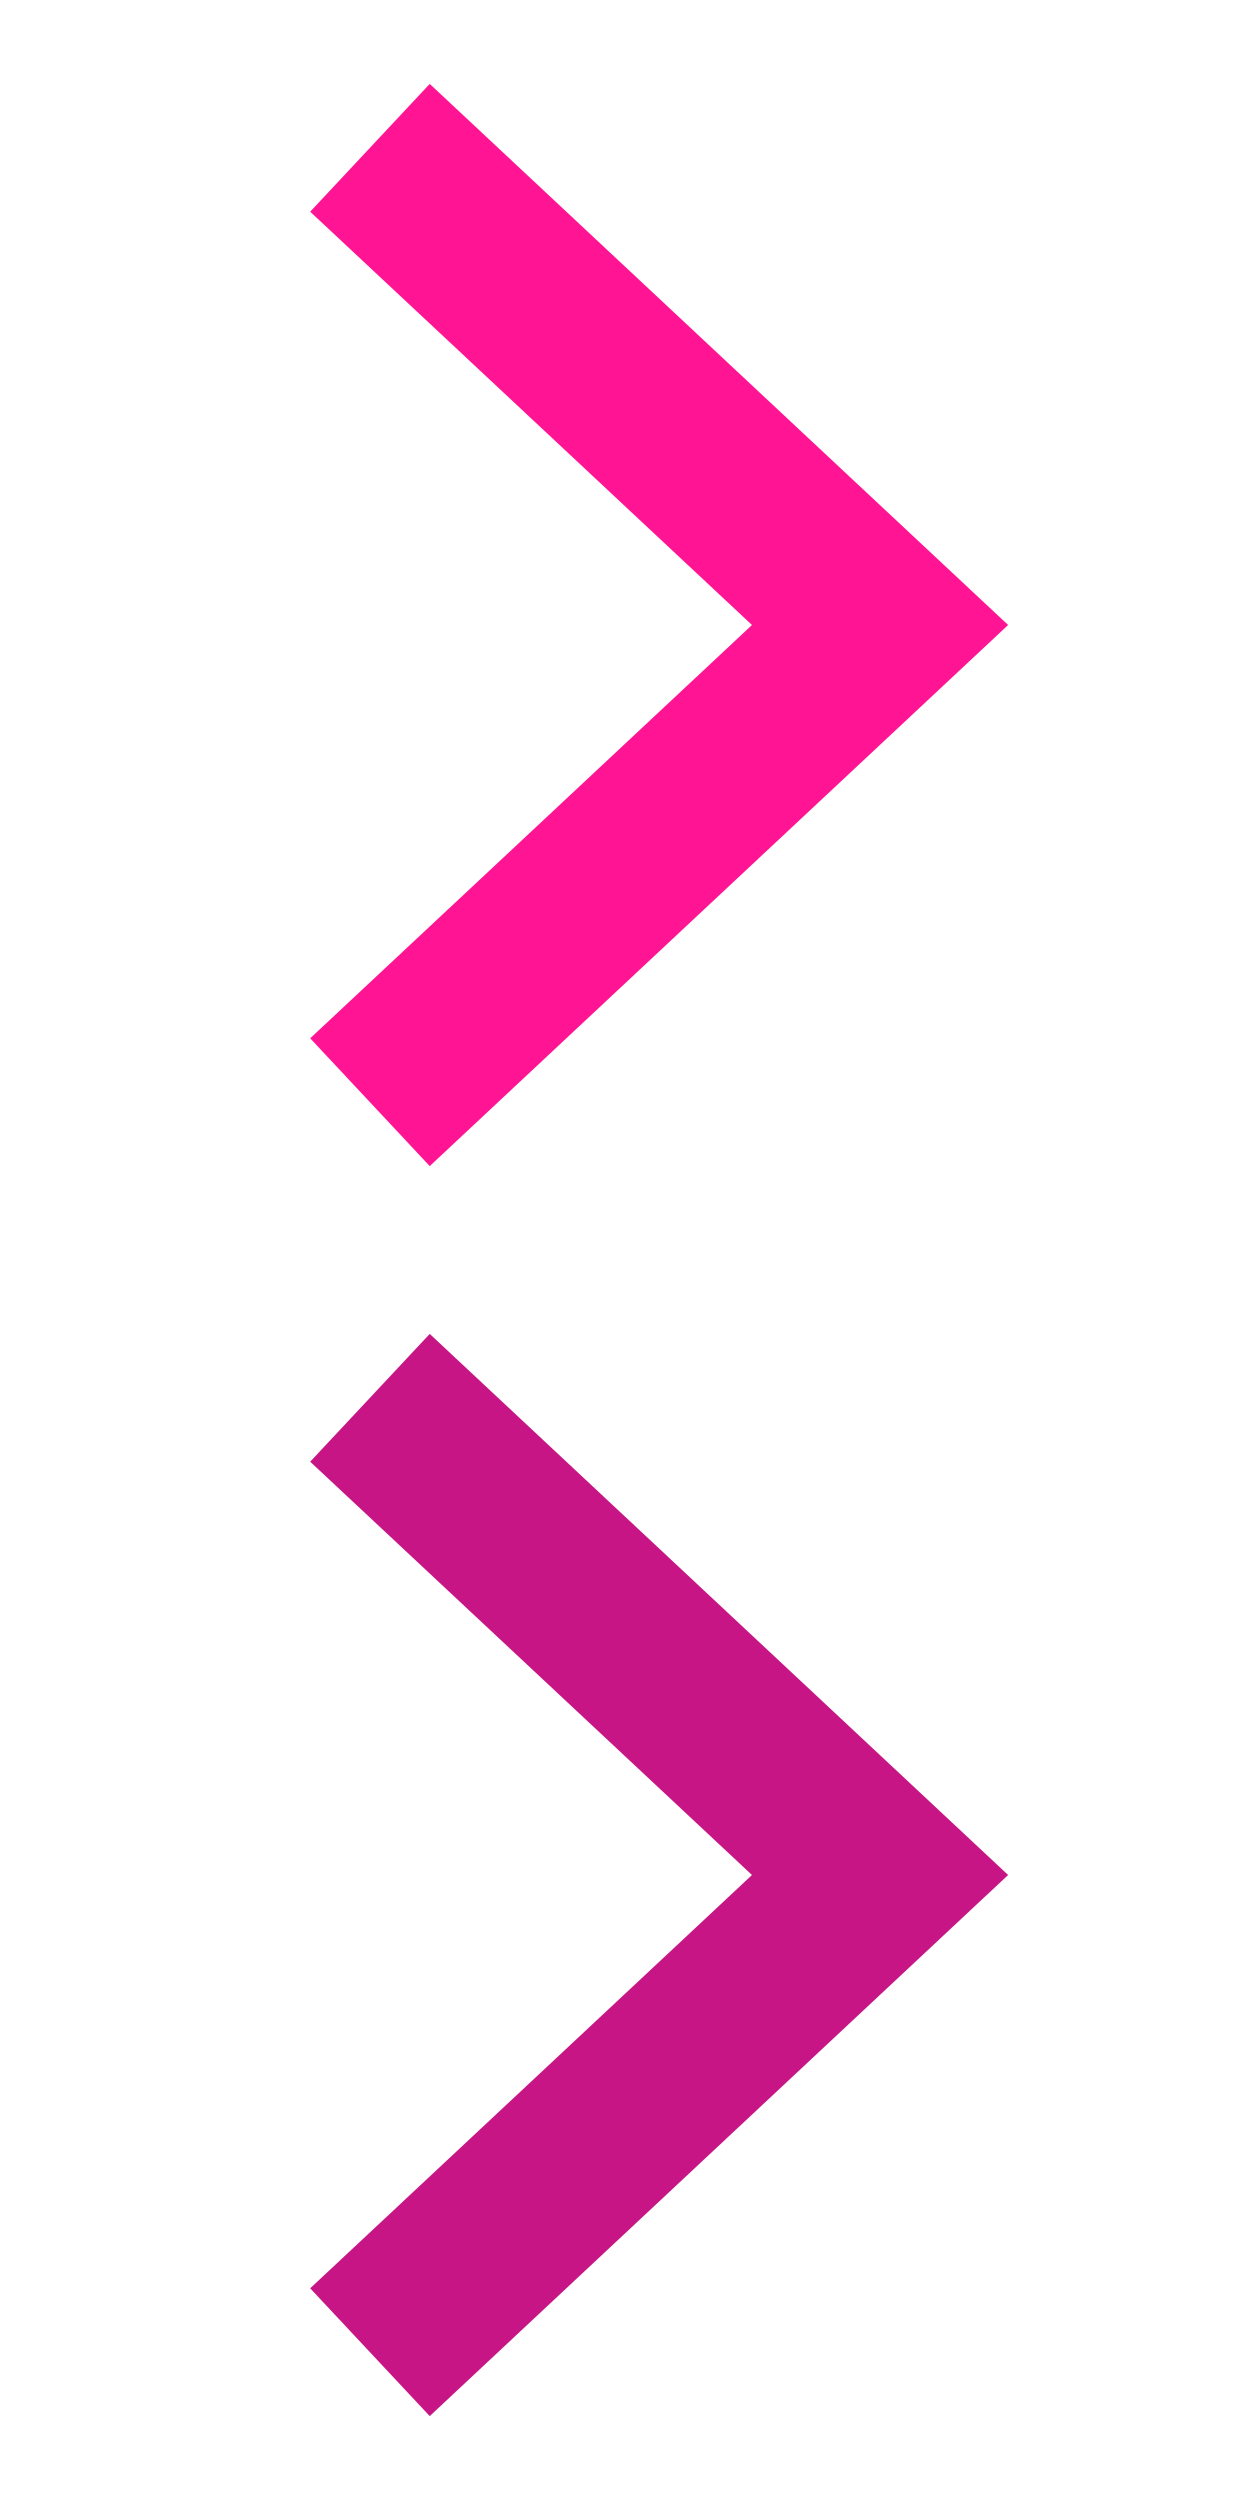
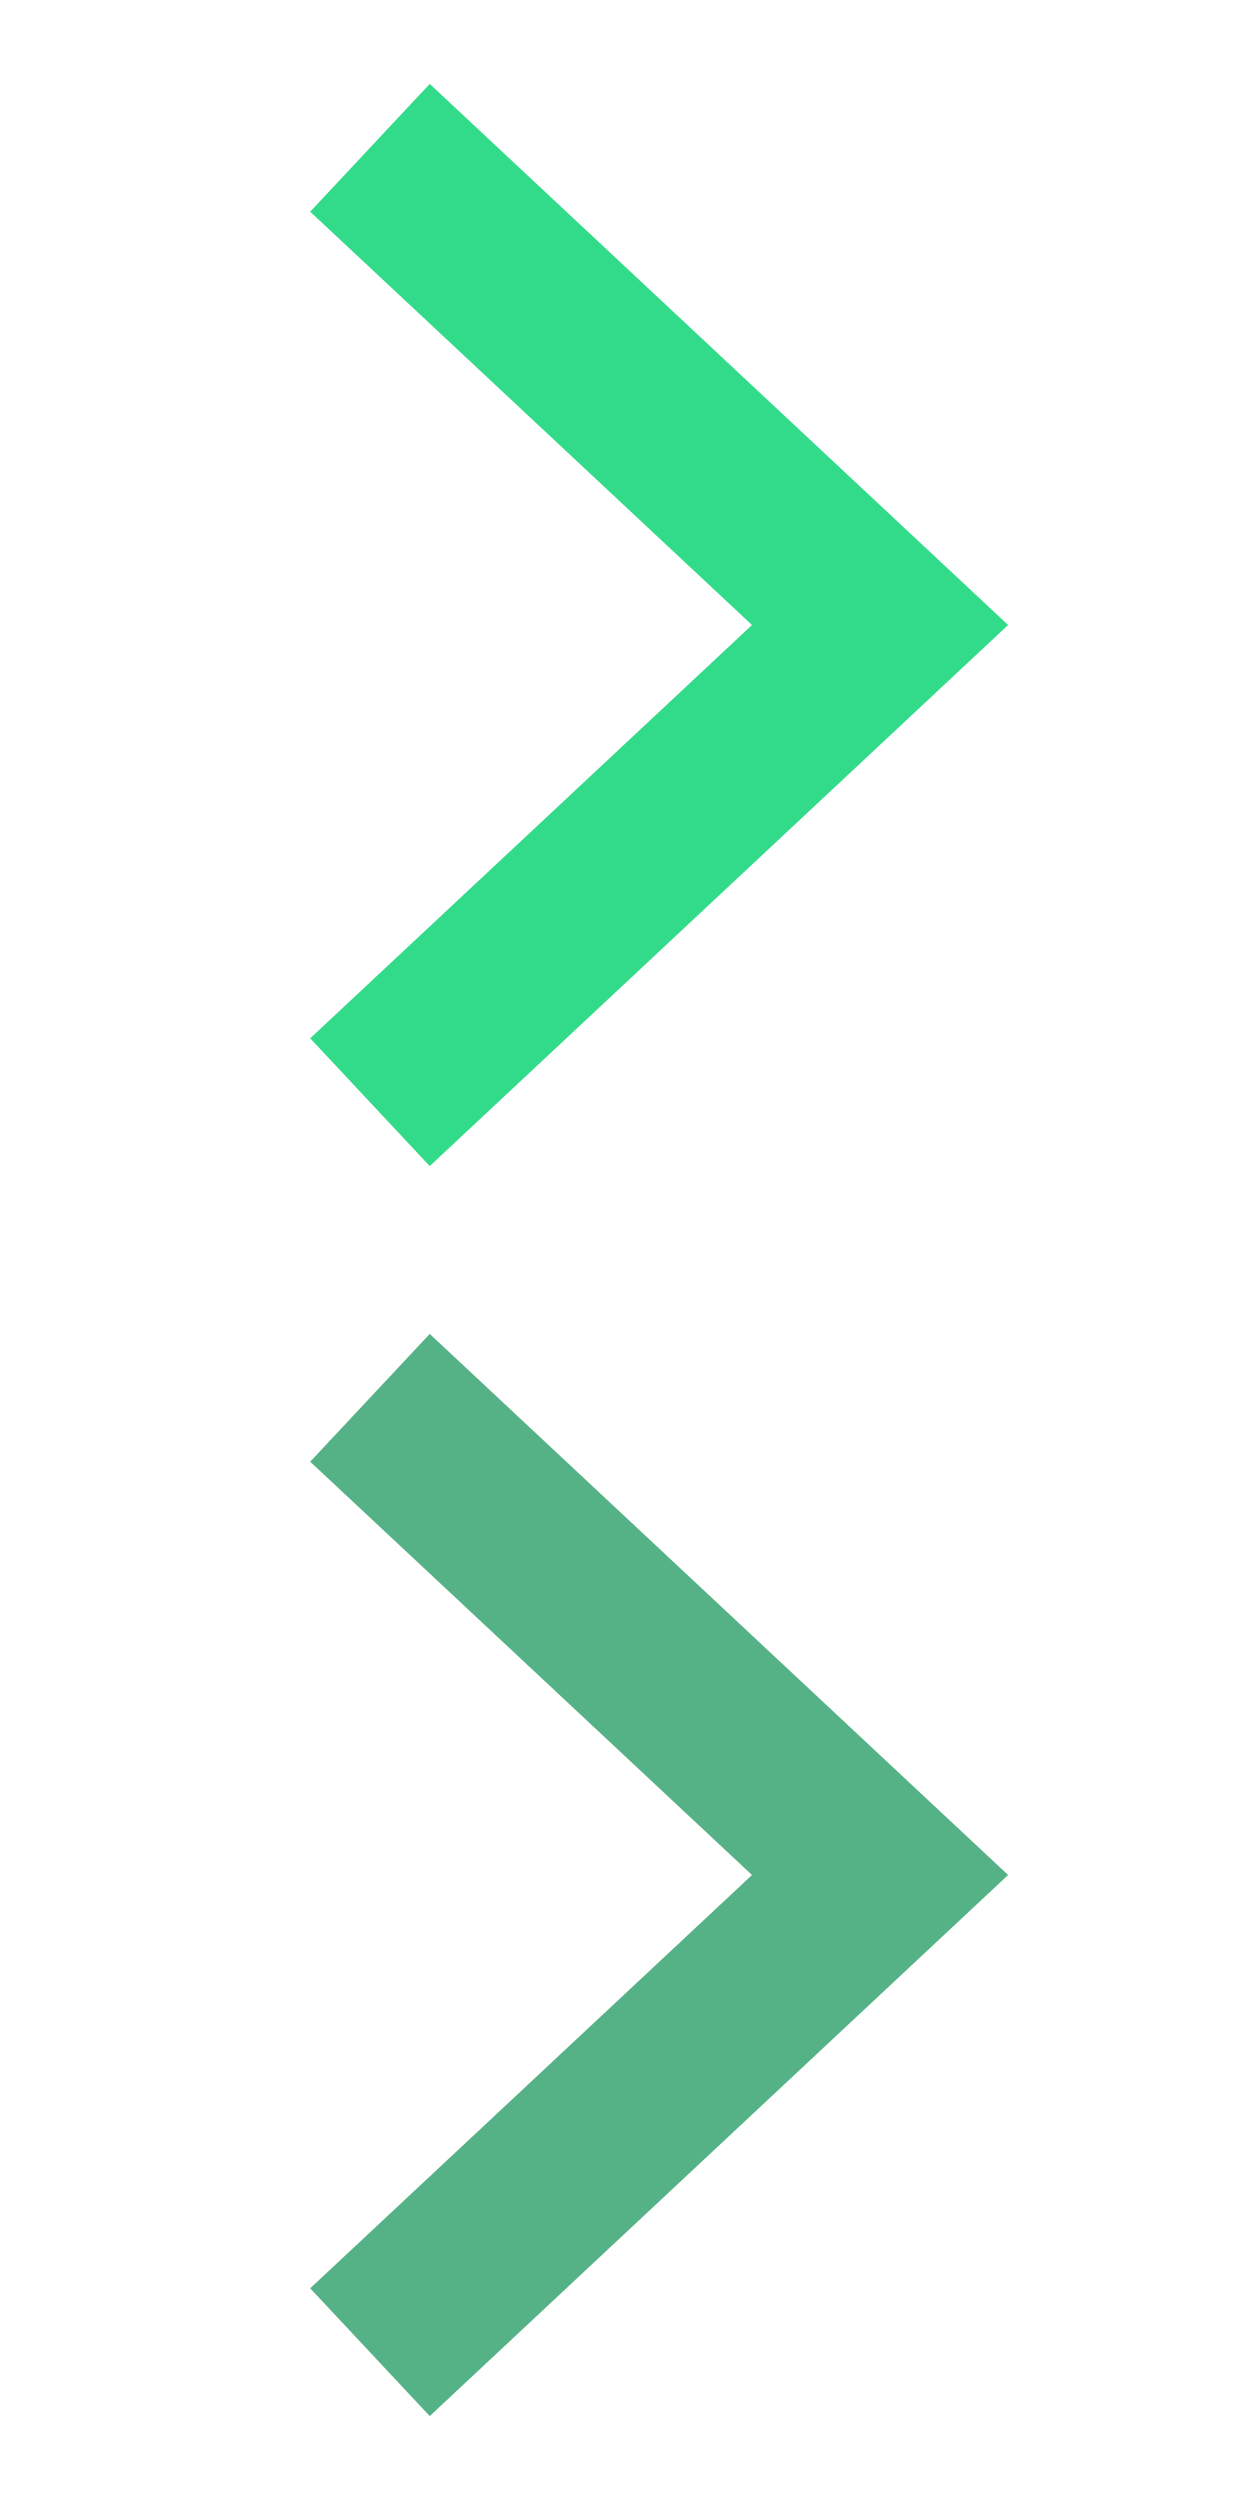
<svg xmlns="http://www.w3.org/2000/svg" version="1.1" id="Layer_1" x="0px" y="0px" width="50px" height="100px" viewBox="0 0 50 100" enable-background="new 0 0 50 100" xml:space="preserve">
  <g>
-     <polygon fill="#FF1493" points="17.189,46.644 12.407,41.532 30.079,25 12.407,8.468 17.189,3.356 40.325,25  " />
+     <polygon fill="#32db89" points="17.189,46.644 12.407,41.532 30.079,25 12.407,8.468 17.189,3.356 40.325,25  " />
  </g>
  <g>
    <g>
-       <path fill="#C71585" d="M17.189,53.356l-4.782,5.112L30.079,75L12.407,91.532l4.782,5.112L40.325,75L17.189,53.356L17.189,53.356z    " />
+       <path fill="#55B286" d="M17.189,53.356l-4.782,5.112L30.079,75L12.407,91.532l4.782,5.112L40.325,75L17.189,53.356L17.189,53.356z    " />
    </g>
  </g>
</svg>
